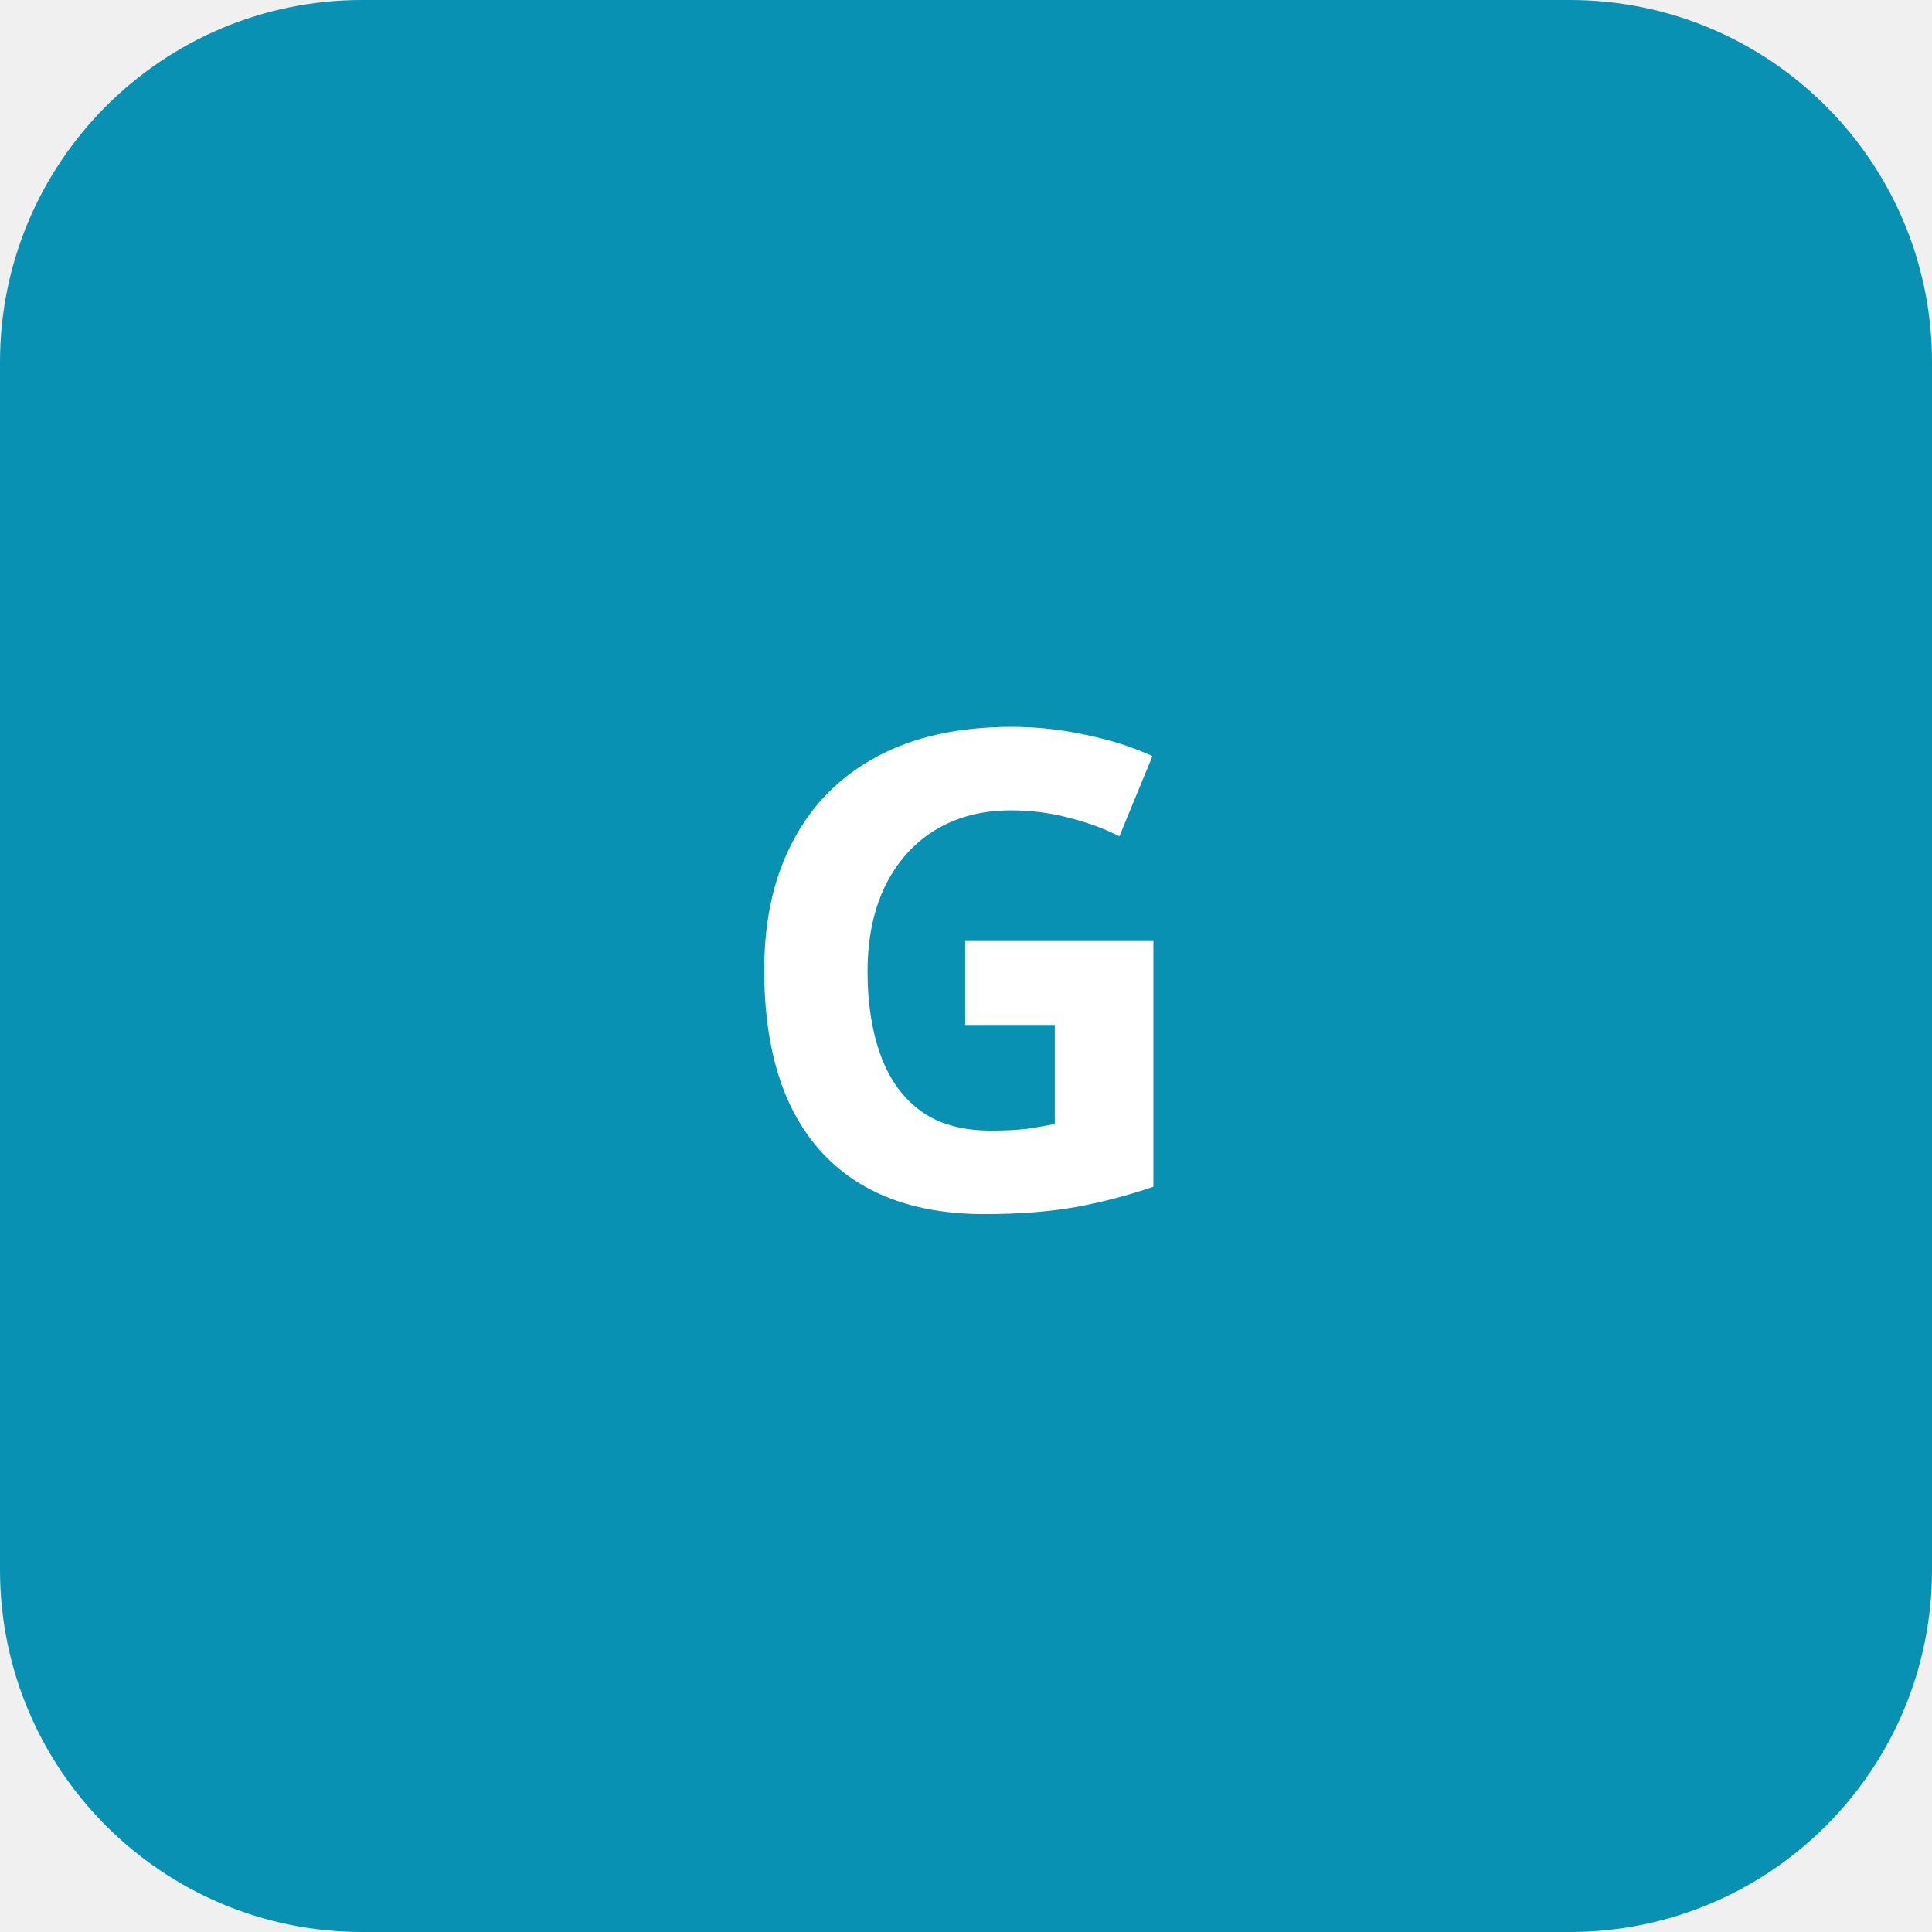
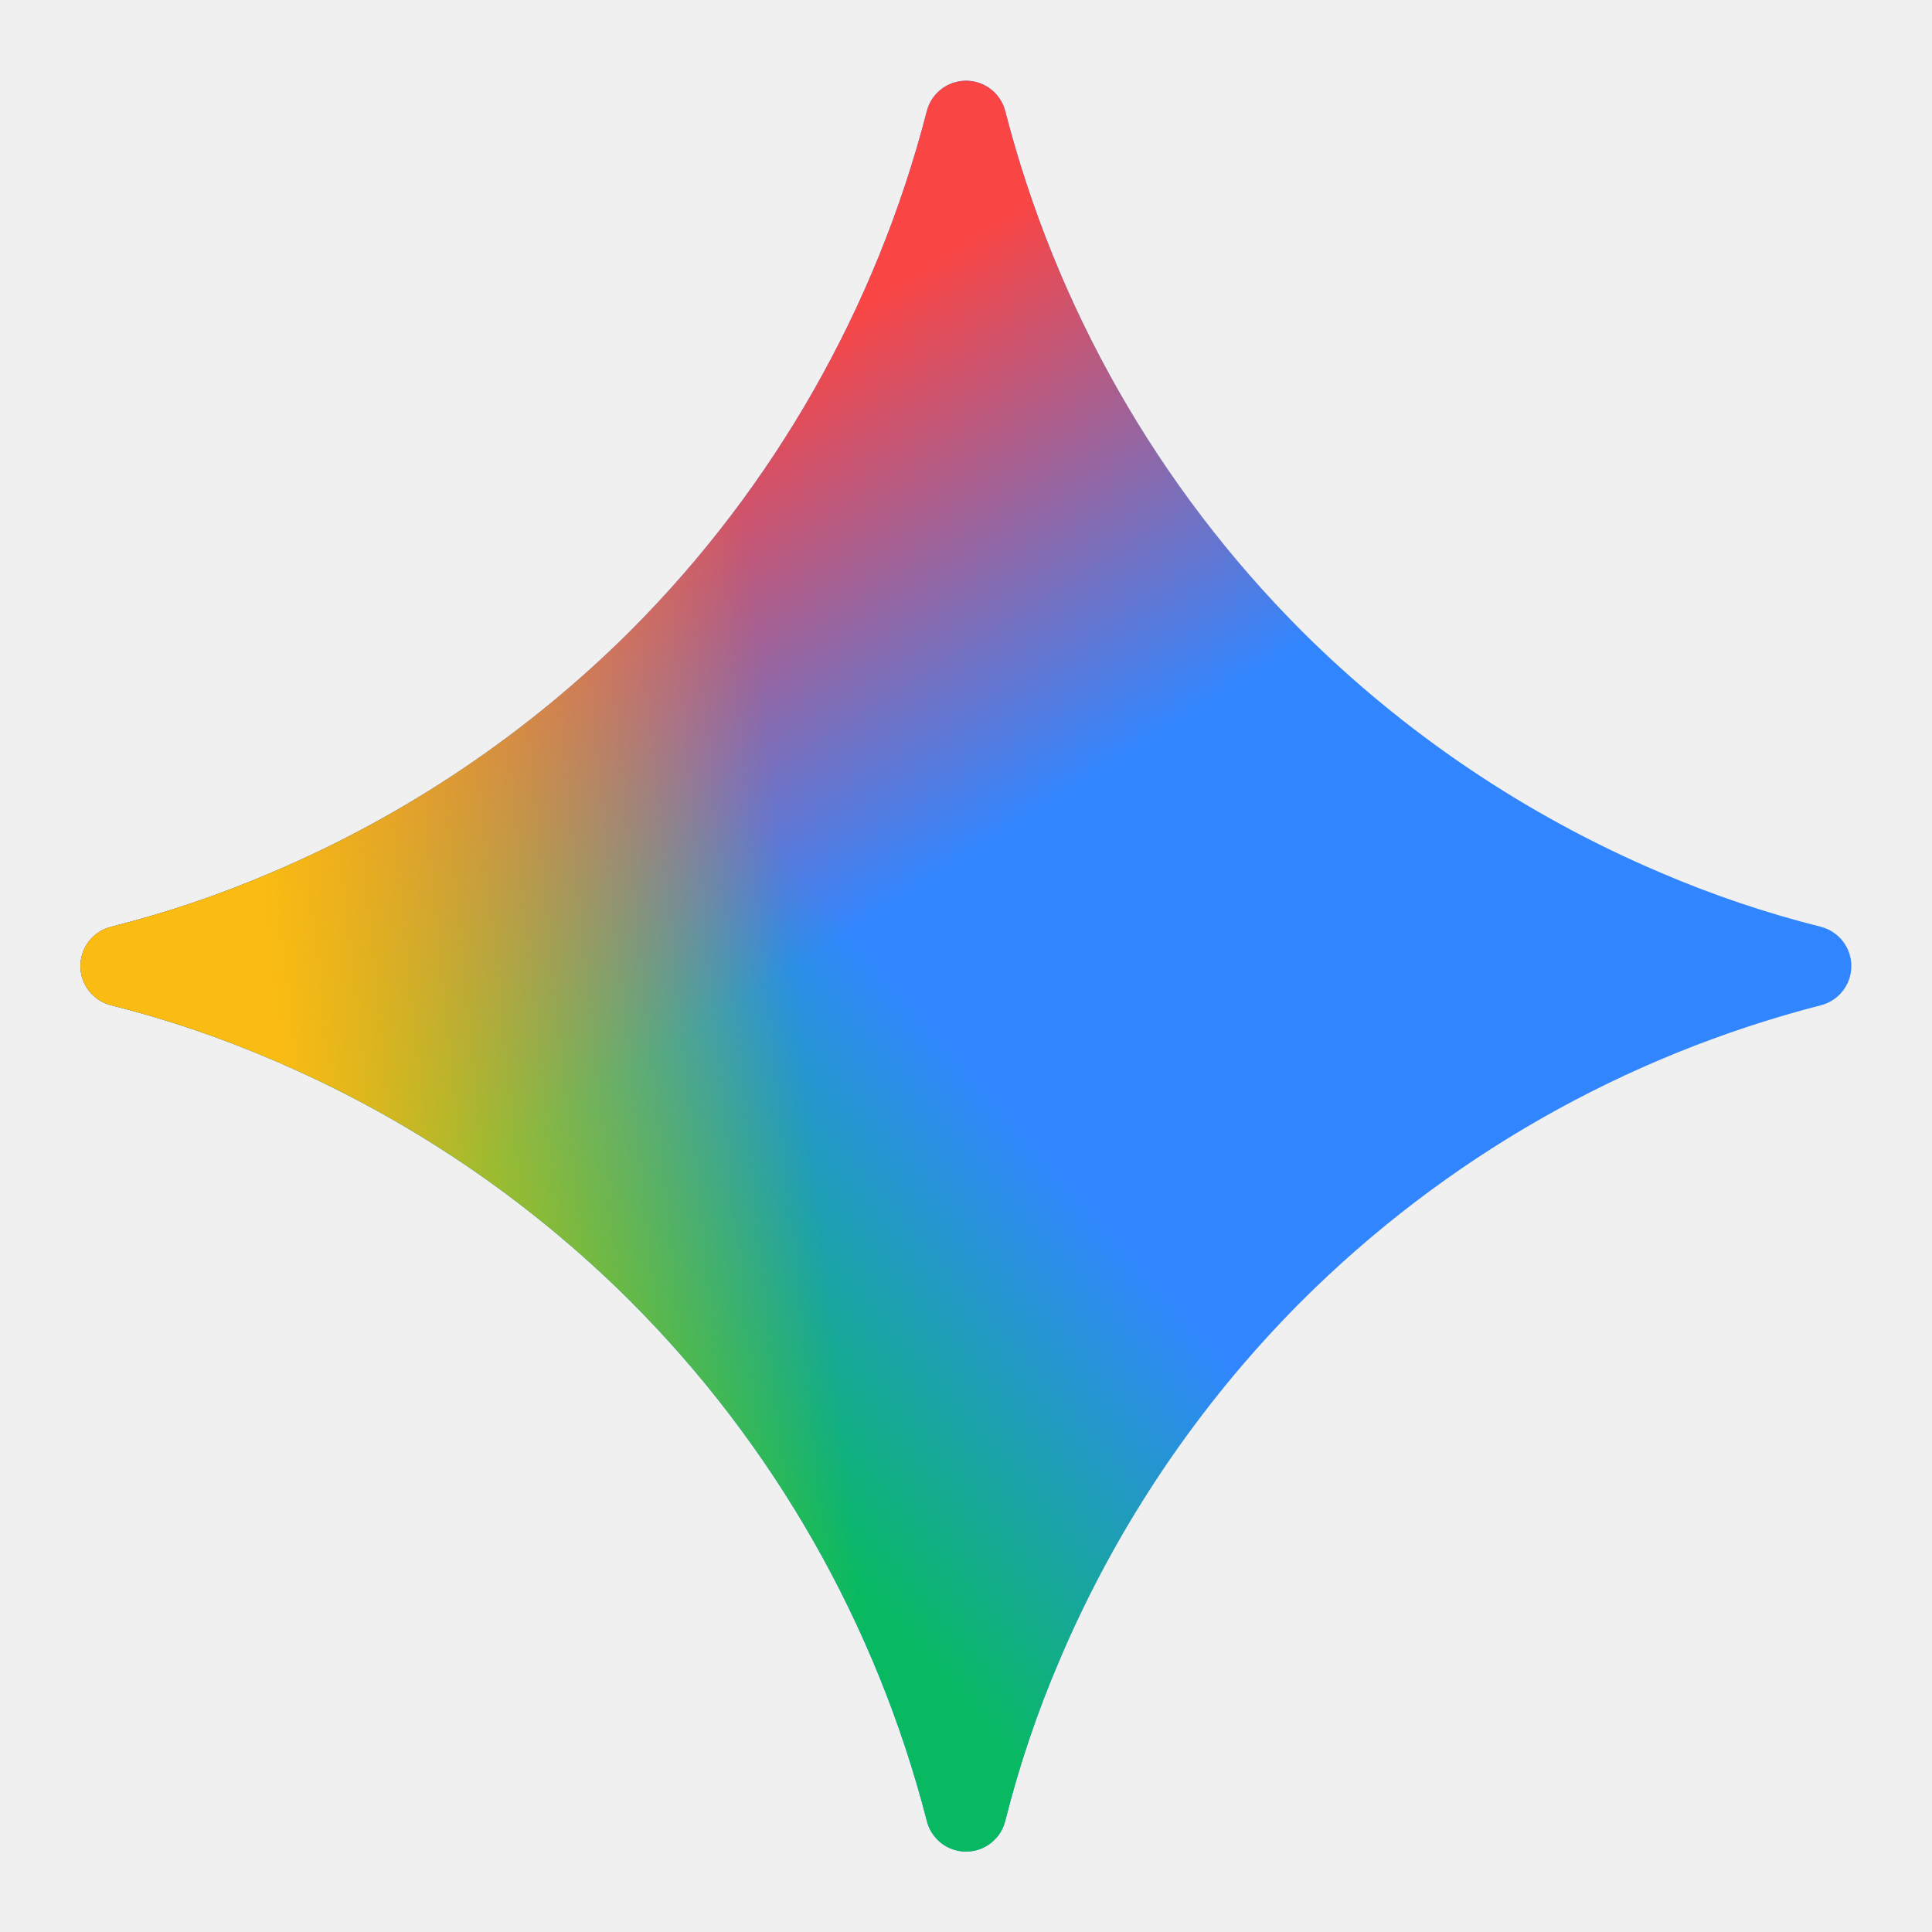
- <svg xmlns="http://www.w3.org/2000/svg" viewBox="0 0 64 64" width="64" height="64">
-   <rect width="64" height="64" rx="12" fill="#0891b2" />
-   <text x="32" y="40" font-family="system-ui, sans-serif" font-size="22" font-weight="700" text-anchor="middle" fill="#ffffff">G</text>
+ <svg xmlns="http://www.w3.org/2000/svg" height="1em" style="flex:none;line-height:1" viewBox="0 0 24 24" width="1em">
+   <path d="M20.616 10.835a14.147 14.147 0 01-4.45-3.001 14.111 14.111 0 01-3.678-6.452.503.503 0 00-.975 0 14.134 14.134 0 01-3.679 6.452 14.155 14.155 0 01-4.45 3.001c-.65.28-1.318.505-2.002.678a.502.502 0 000 .975c.684.172 1.35.397 2.002.677a14.147 14.147 0 014.45 3.001 14.112 14.112 0 013.679 6.453.502.502 0 00.975 0c.172-.685.397-1.351.677-2.003a14.145 14.145 0 013.001-4.45 14.113 14.113 0 016.453-3.678.503.503 0 000-.975 13.245 13.245 0 01-2.003-.678z" fill="#3186FF" />
+   <path d="M20.616 10.835a14.147 14.147 0 01-4.45-3.001 14.111 14.111 0 01-3.678-6.452.503.503 0 00-.975 0 14.134 14.134 0 01-3.679 6.452 14.155 14.155 0 01-4.45 3.001c-.65.28-1.318.505-2.002.678a.502.502 0 000 .975c.684.172 1.35.397 2.002.677a14.147 14.147 0 014.45 3.001 14.112 14.112 0 013.679 6.453.502.502 0 00.975 0c.172-.685.397-1.351.677-2.003a14.145 14.145 0 013.001-4.45 14.113 14.113 0 016.453-3.678.503.503 0 000-.975 13.245 13.245 0 01-2.003-.678z" fill="url(#lobe-icons-gemini-0-_R_0_)" />
+   <path d="M20.616 10.835a14.147 14.147 0 01-4.45-3.001 14.111 14.111 0 01-3.678-6.452.503.503 0 00-.975 0 14.134 14.134 0 01-3.679 6.452 14.155 14.155 0 01-4.45 3.001c-.65.28-1.318.505-2.002.678a.502.502 0 000 .975c.684.172 1.35.397 2.002.677a14.147 14.147 0 014.45 3.001 14.112 14.112 0 013.679 6.453.502.502 0 00.975 0c.172-.685.397-1.351.677-2.003a14.145 14.145 0 013.001-4.45 14.113 14.113 0 016.453-3.678.503.503 0 000-.975 13.245 13.245 0 01-2.003-.678z" fill="url(#lobe-icons-gemini-1-_R_0_)" />
+   <path d="M20.616 10.835a14.147 14.147 0 01-4.45-3.001 14.111 14.111 0 01-3.678-6.452.503.503 0 00-.975 0 14.134 14.134 0 01-3.679 6.452 14.155 14.155 0 01-4.45 3.001c-.65.28-1.318.505-2.002.678a.502.502 0 000 .975c.684.172 1.35.397 2.002.677a14.147 14.147 0 014.45 3.001 14.112 14.112 0 013.679 6.453.502.502 0 00.975 0c.172-.685.397-1.351.677-2.003a14.145 14.145 0 013.001-4.45 14.113 14.113 0 016.453-3.678.503.503 0 000-.975 13.245 13.245 0 01-2.003-.678z" fill="url(#lobe-icons-gemini-2-_R_0_)" />
+   <defs>
+     <linearGradient gradientUnits="userSpaceOnUse" id="lobe-icons-gemini-0-_R_0_" x1="7" x2="11" y1="15.5" y2="12">
+       <stop stop-color="#08B962" />
+       <stop offset="1" stop-color="#08B962" stop-opacity="0" />
+     </linearGradient>
+     <linearGradient gradientUnits="userSpaceOnUse" id="lobe-icons-gemini-1-_R_0_" x1="8" x2="11.5" y1="5.5" y2="11">
+       <stop stop-color="#F94543" />
+       <stop offset="1" stop-color="#F94543" stop-opacity="0" />
+     </linearGradient>
+     <linearGradient gradientUnits="userSpaceOnUse" id="lobe-icons-gemini-2-_R_0_" x1="3.5" x2="17.5" y1="13.5" y2="12">
+       <stop stop-color="#FABC12" />
+       <stop offset=".46" stop-color="#FABC12" stop-opacity="0" />
+     </linearGradient>
+   </defs>
</svg>
